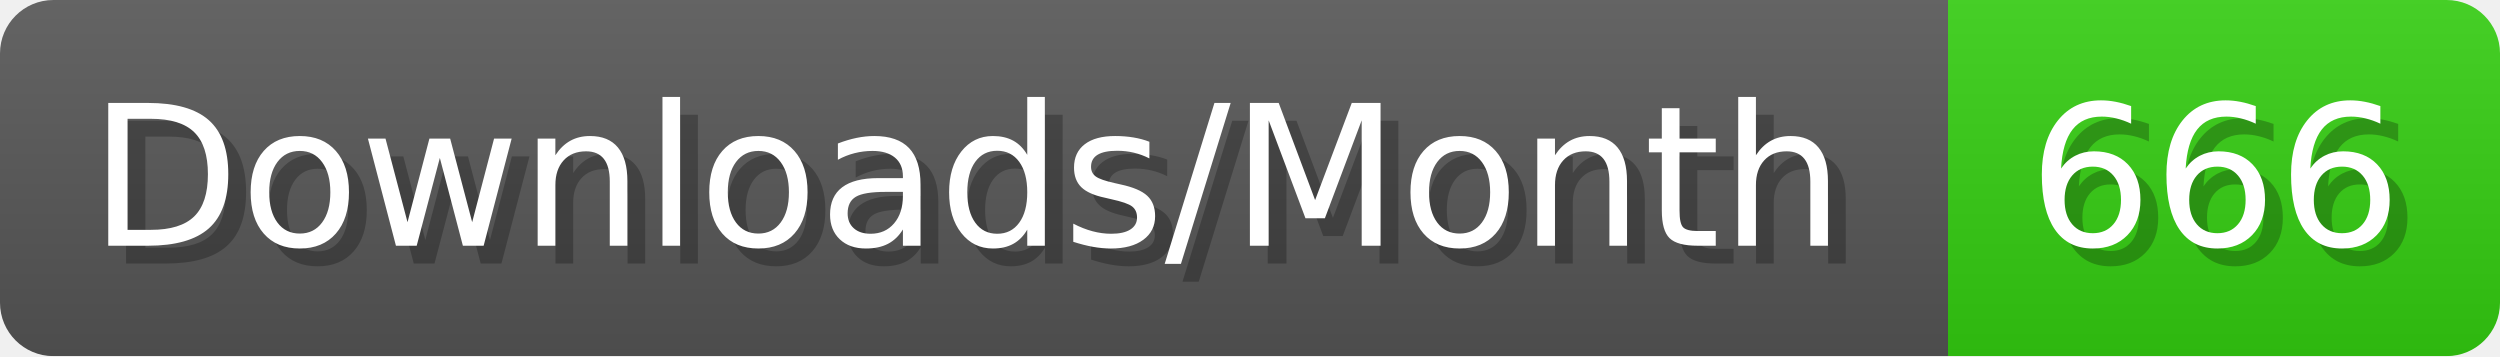
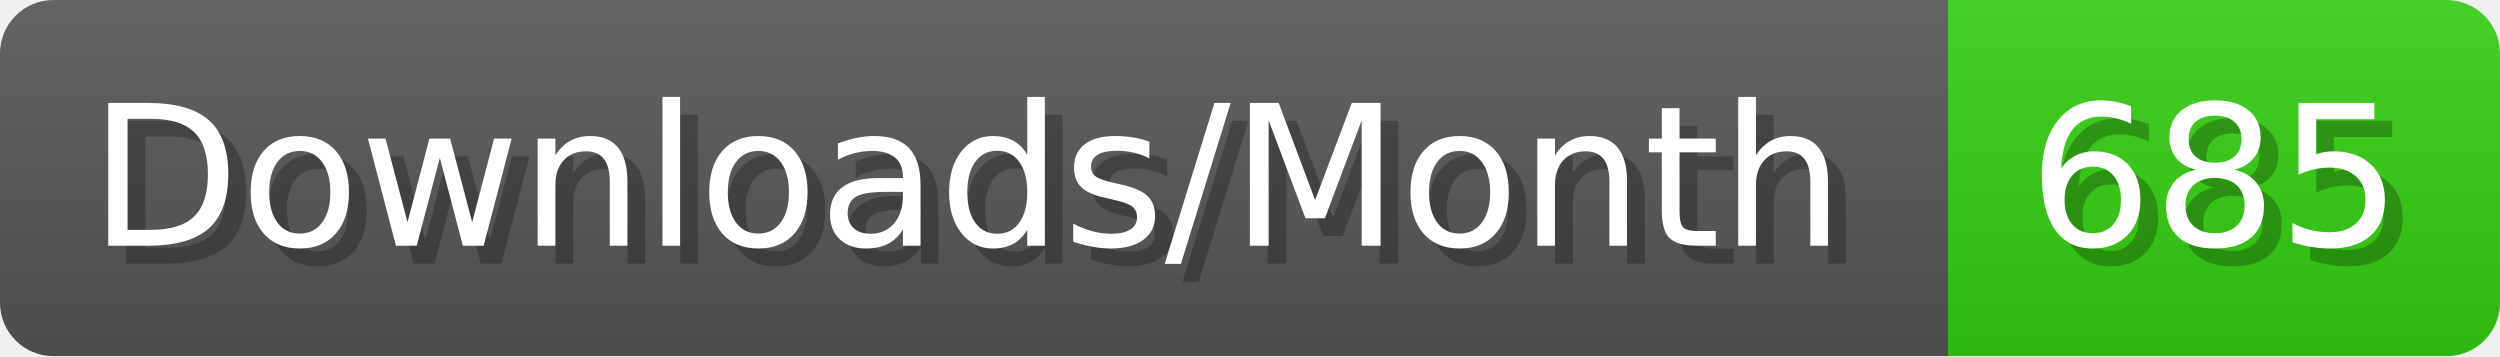
- <svg xmlns="http://www.w3.org/2000/svg" width="140.4" height="20" viewBox="0 0 1404 200" role="img" aria-label="Downloads/Month: 666">
+ <svg xmlns="http://www.w3.org/2000/svg" width="140.4" height="20" viewBox="0 0 1404 200" role="img" aria-label="Downloads/Month: 685">
  <linearGradient id="YlXUI" x2="0" y2="100%">
    <stop offset="0" stop-opacity=".1" stop-color="#EEE" />
    <stop offset="1" stop-opacity=".1" />
  </linearGradient>
  <mask id="JHhop">
    <rect width="1404" height="200" rx="30" fill="#FFF" />
  </mask>
  <g mask="url(#JHhop)">
    <rect width="1094" height="200" fill="#555" />
    <rect width="310" height="200" fill="#3C1" x="1094" />
    <rect width="1404" height="200" fill="url(#YlXUI)" />
  </g>
  <g aria-hidden="true" fill="#fff" text-anchor="start" font-family="Verdana,DejaVu Sans,sans-serif" font-size="110">
    <text x="60" y="148" textLength="994" fill="#000" opacity="0.25">Downloads/Month</text>
    <text x="50" y="138" textLength="994">Downloads/Month</text>
-     <text x="1149" y="148" textLength="210" fill="#000" opacity="0.25">666</text>
-     <text x="1139" y="138" textLength="210">666</text>
+     <text x="1149" y="148" textLength="210" fill="#000" opacity="0.25">685</text>
+     <text x="1139" y="138" textLength="210">685</text>
  </g>
</svg>
